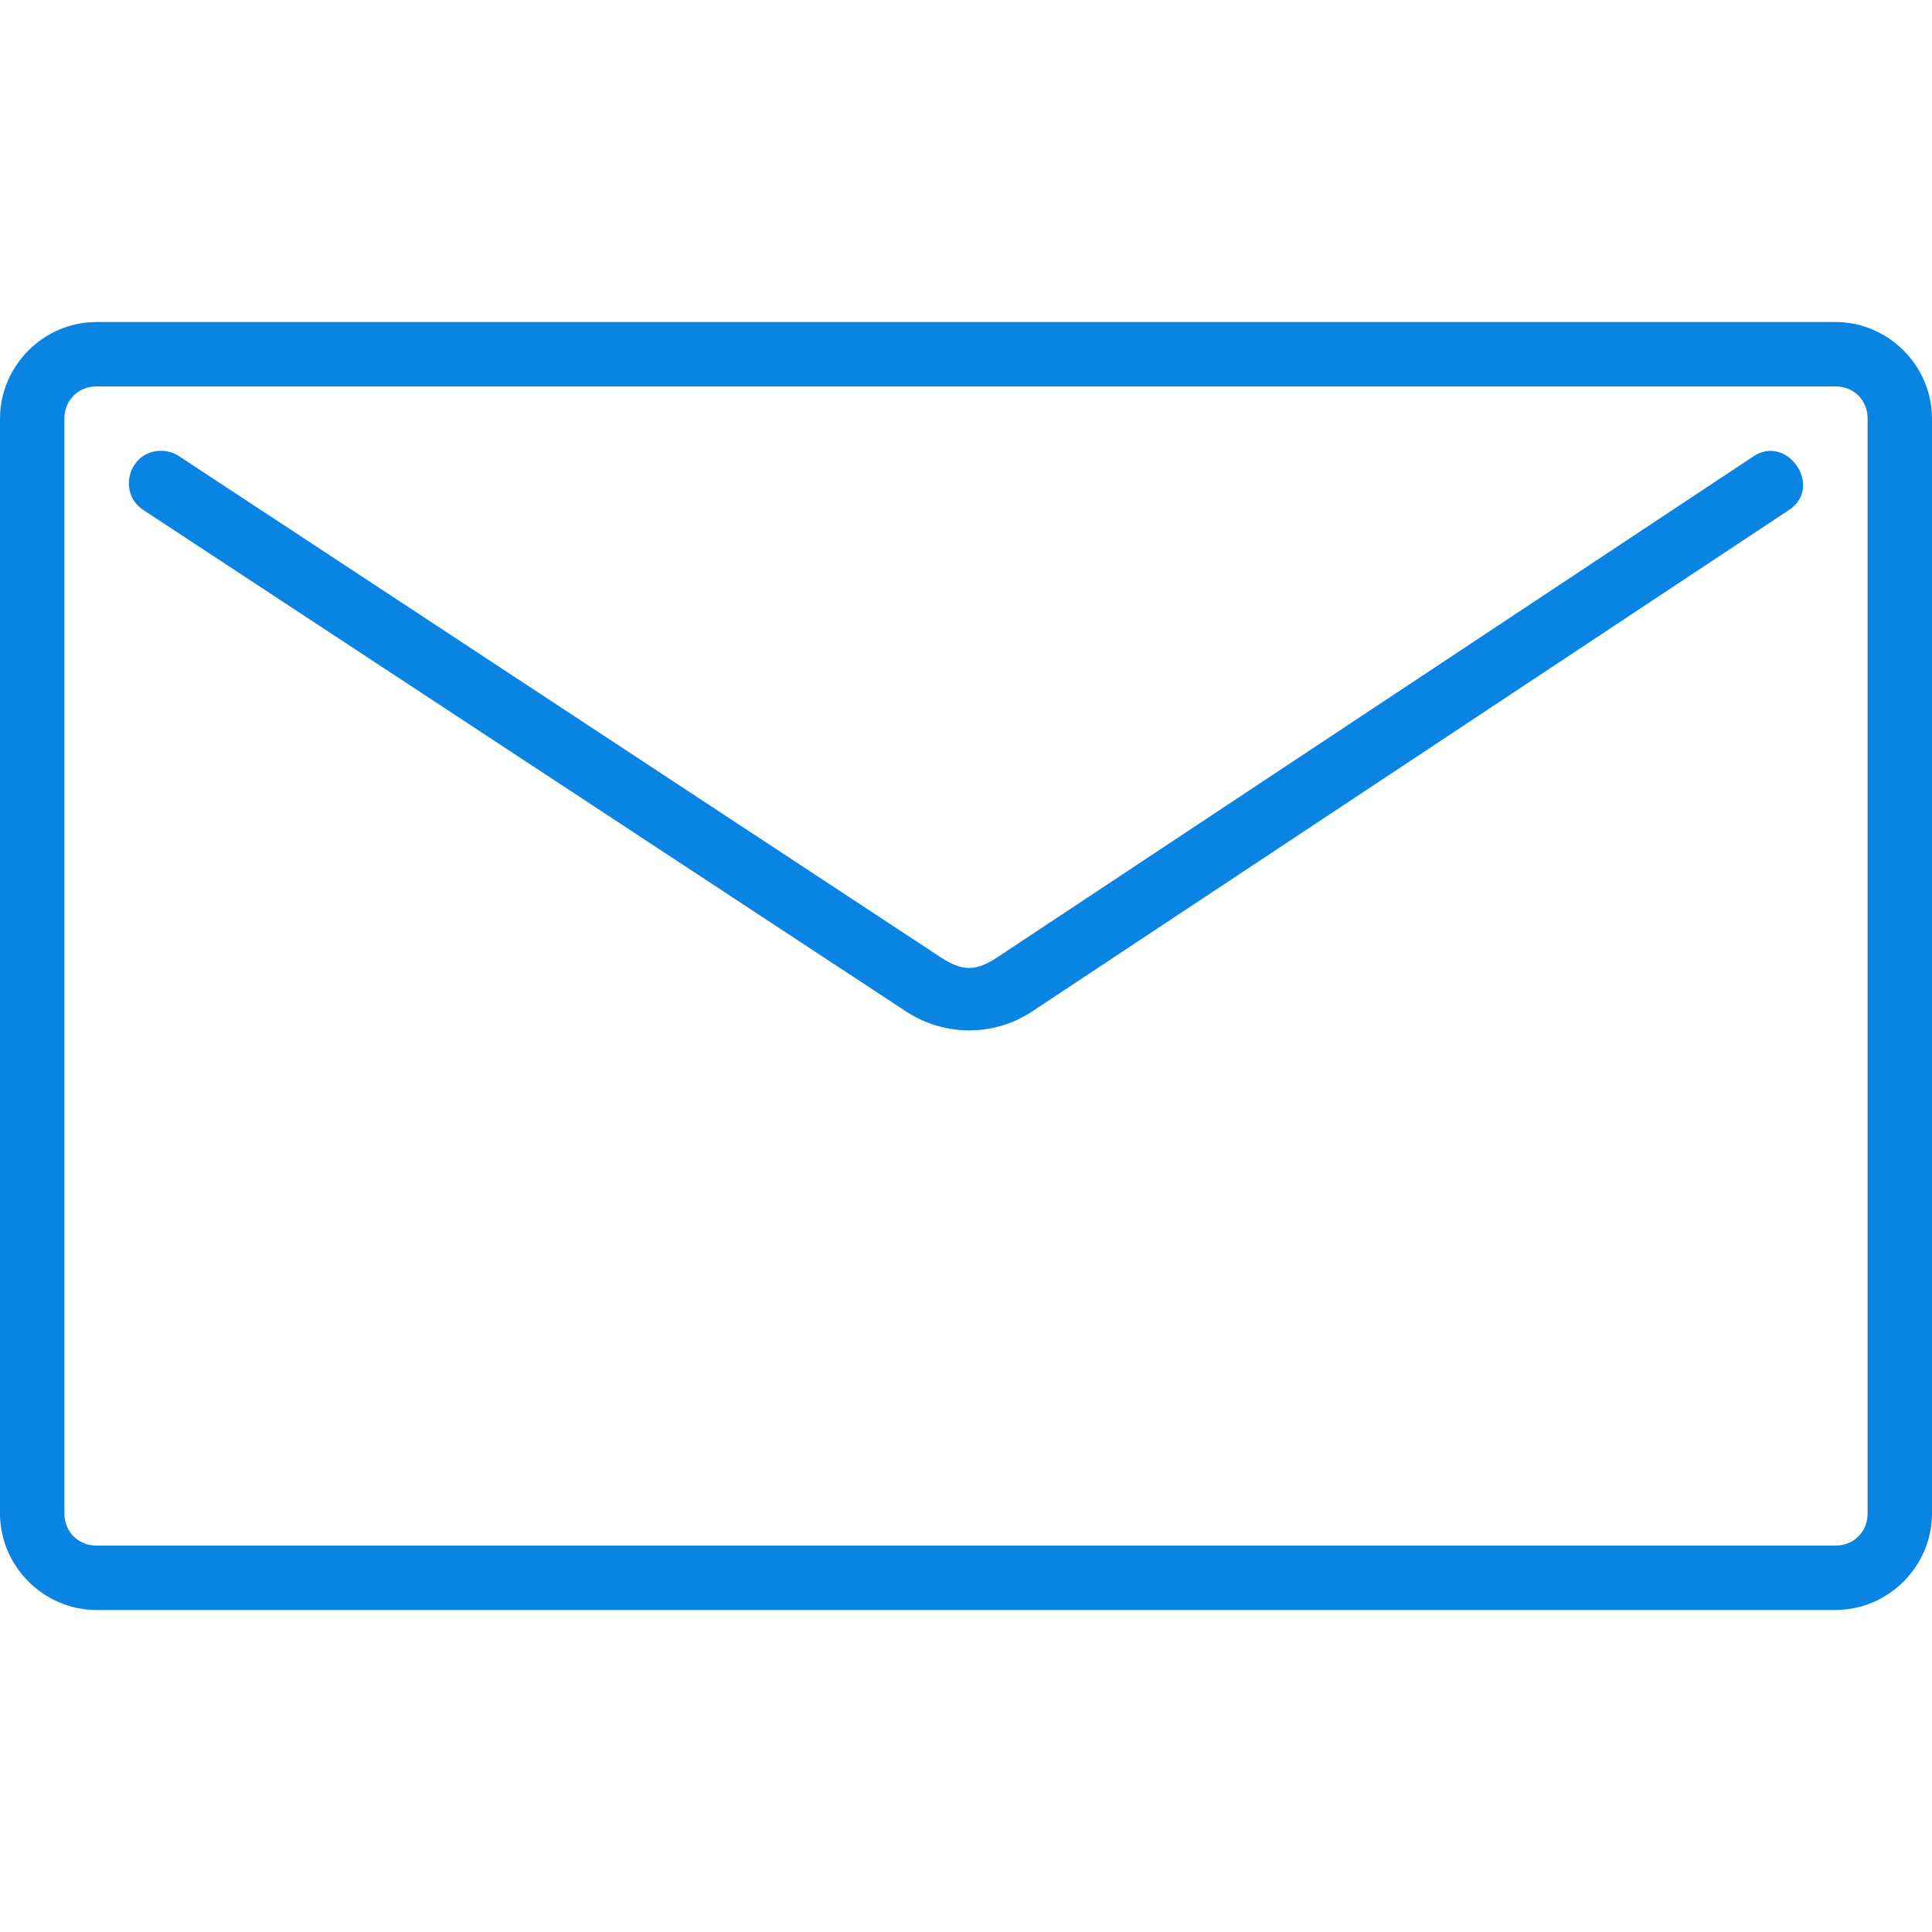
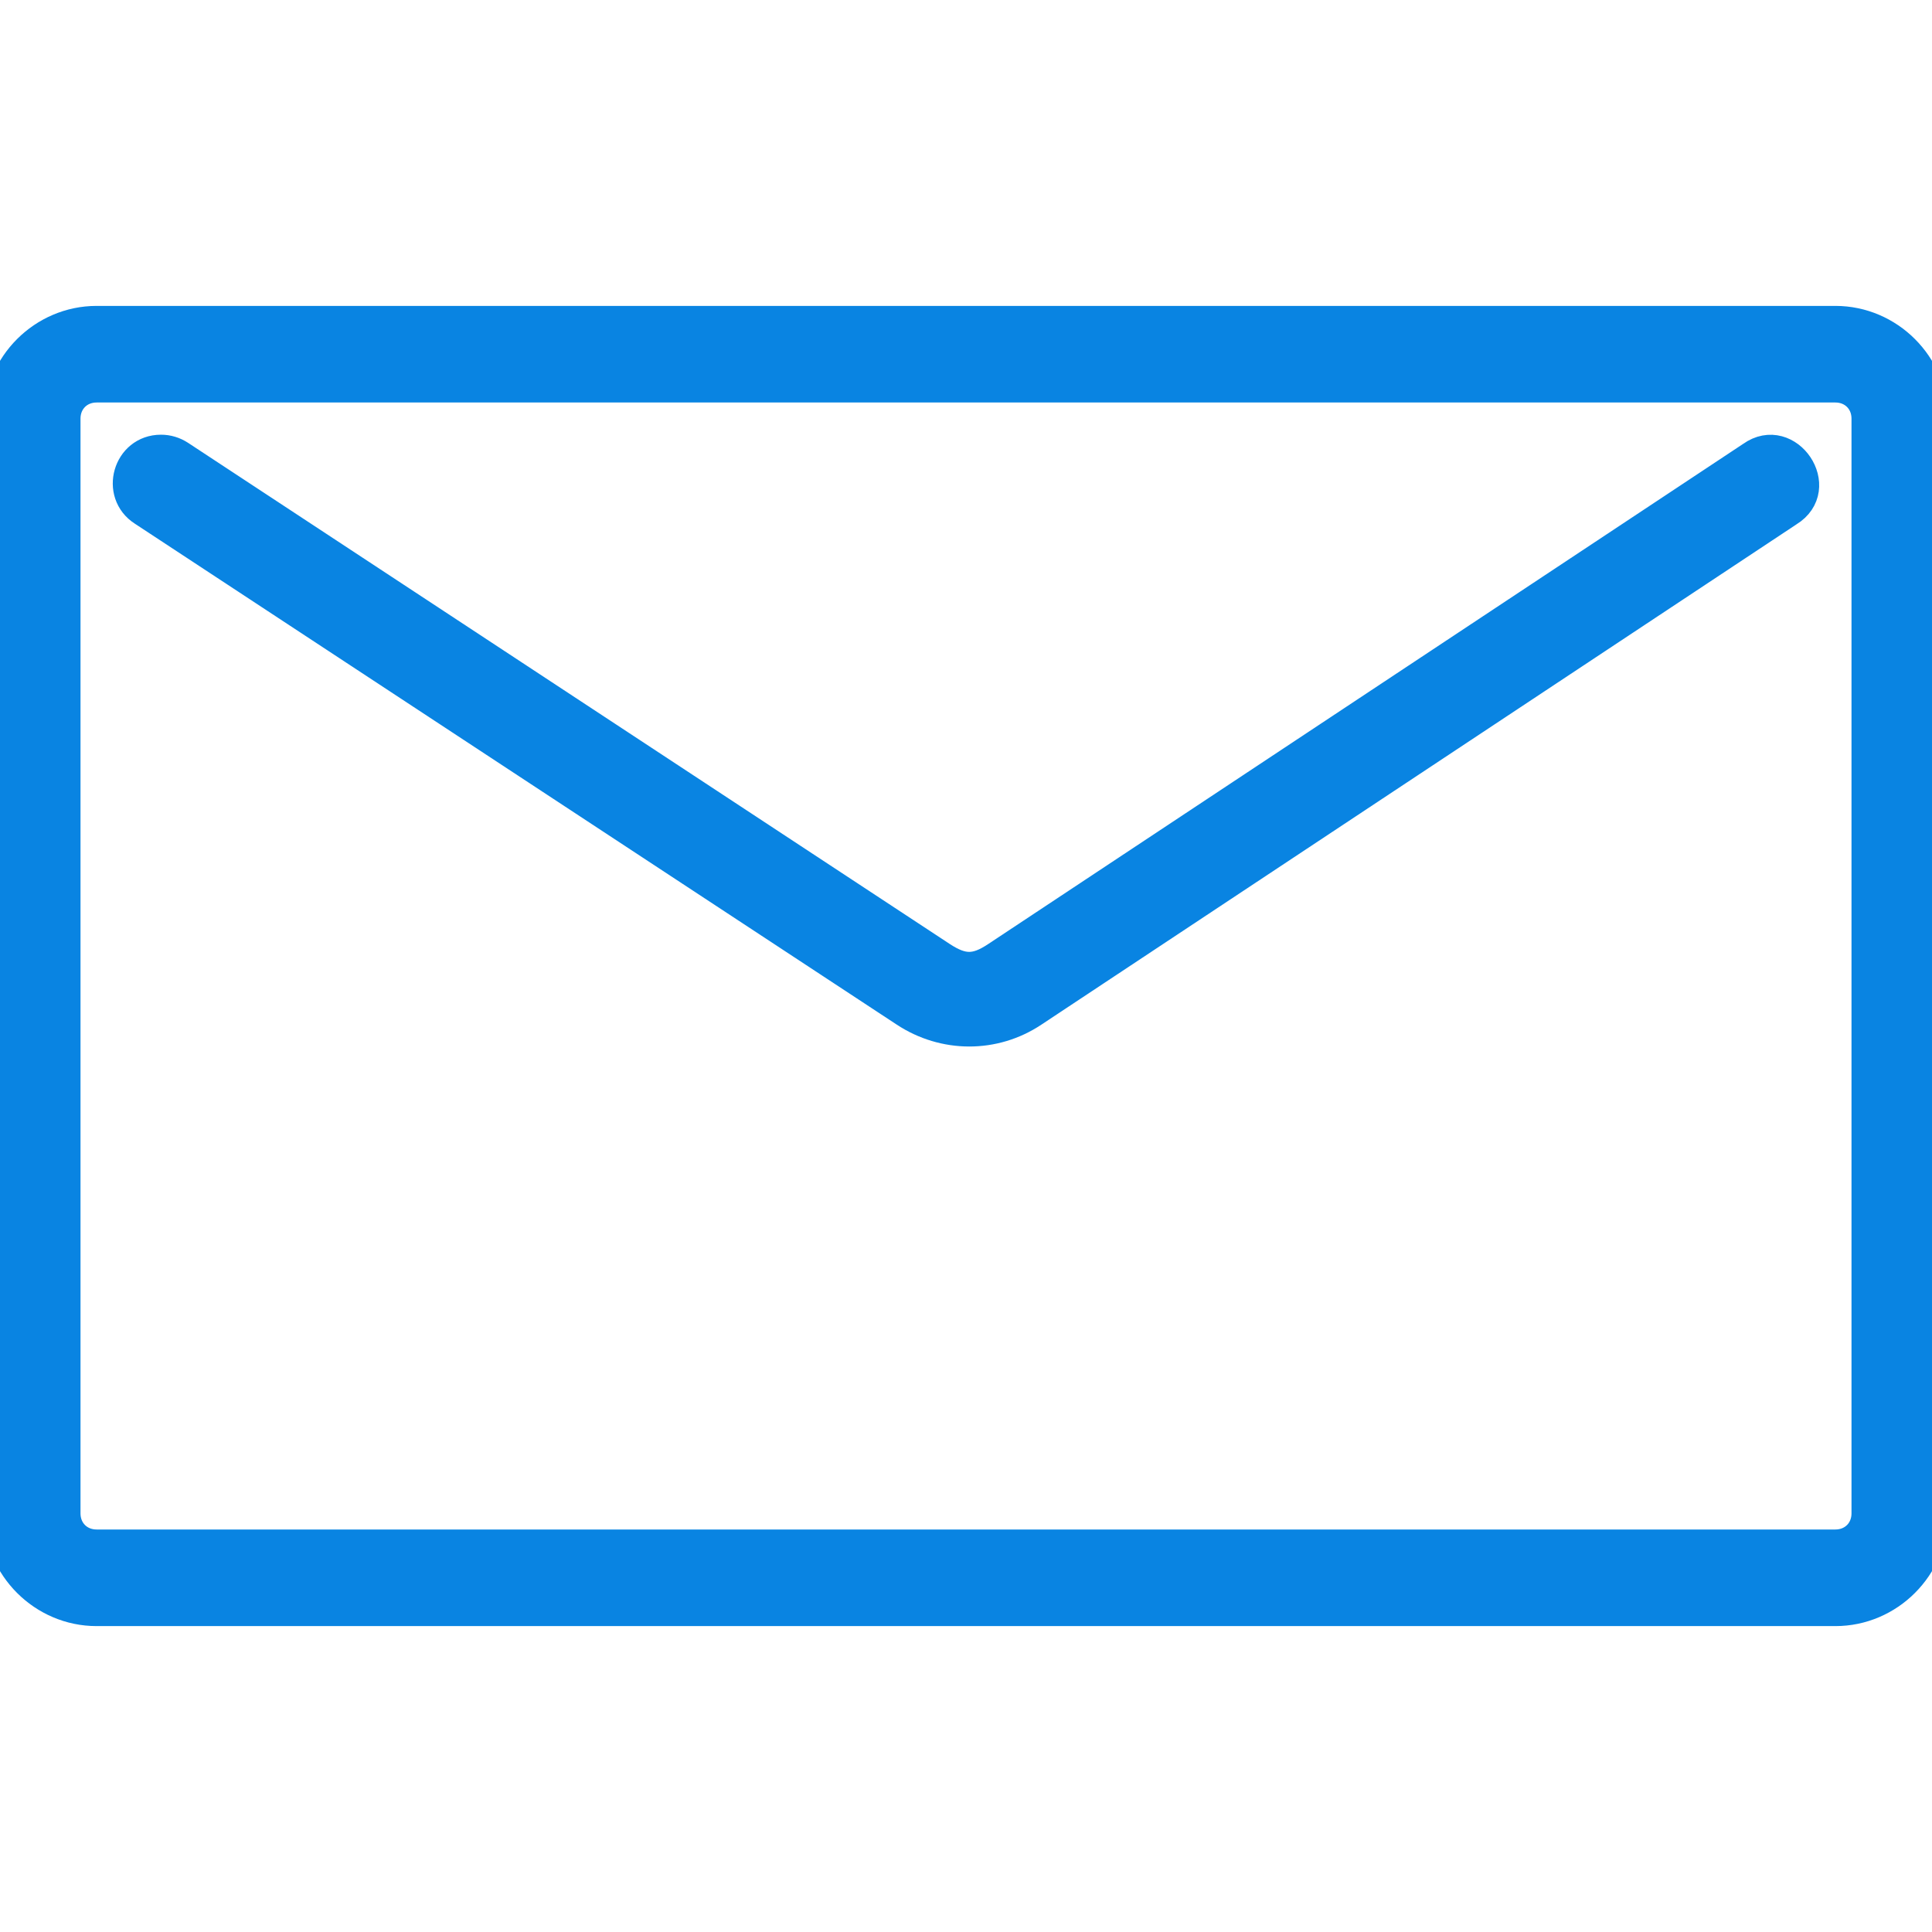
- <svg xmlns="http://www.w3.org/2000/svg" fill="#0984e2" width="800px" height="800px" viewBox="0 0 30 30">
+ <svg xmlns="http://www.w3.org/2000/svg" fill="#0984e2" stroke="#0984e2" stroke-width="0.5" stroke-linejoin="round" width="800px" height="800px" viewBox="0 0 30 30">
  <path d="M2.5 7c-.5 0-.685.656-.27.922l11.833 7.78c.6.395 1.37.4 1.97 0l11.727-7.77c.578-.353-.01-1.22-.55-.834l-11.728 7.77c-.327.218-.54.216-.87 0L2.783 7.085C2.698 7.03 2.602 7 2.5 7zm-1-2C.678 5 0 5.678 0 6.5v17c0 .822.678 1.5 1.5 1.5h27c.822 0 1.5-.678 1.5-1.5v-17c0-.822-.678-1.5-1.5-1.5h-27zm0 1h27c.286 0 .5.214.5.5v17c0 .286-.214.5-.5.5h-27c-.286 0-.5-.214-.5-.5v-17c0-.286.214-.5.5-.5z" />
</svg>
